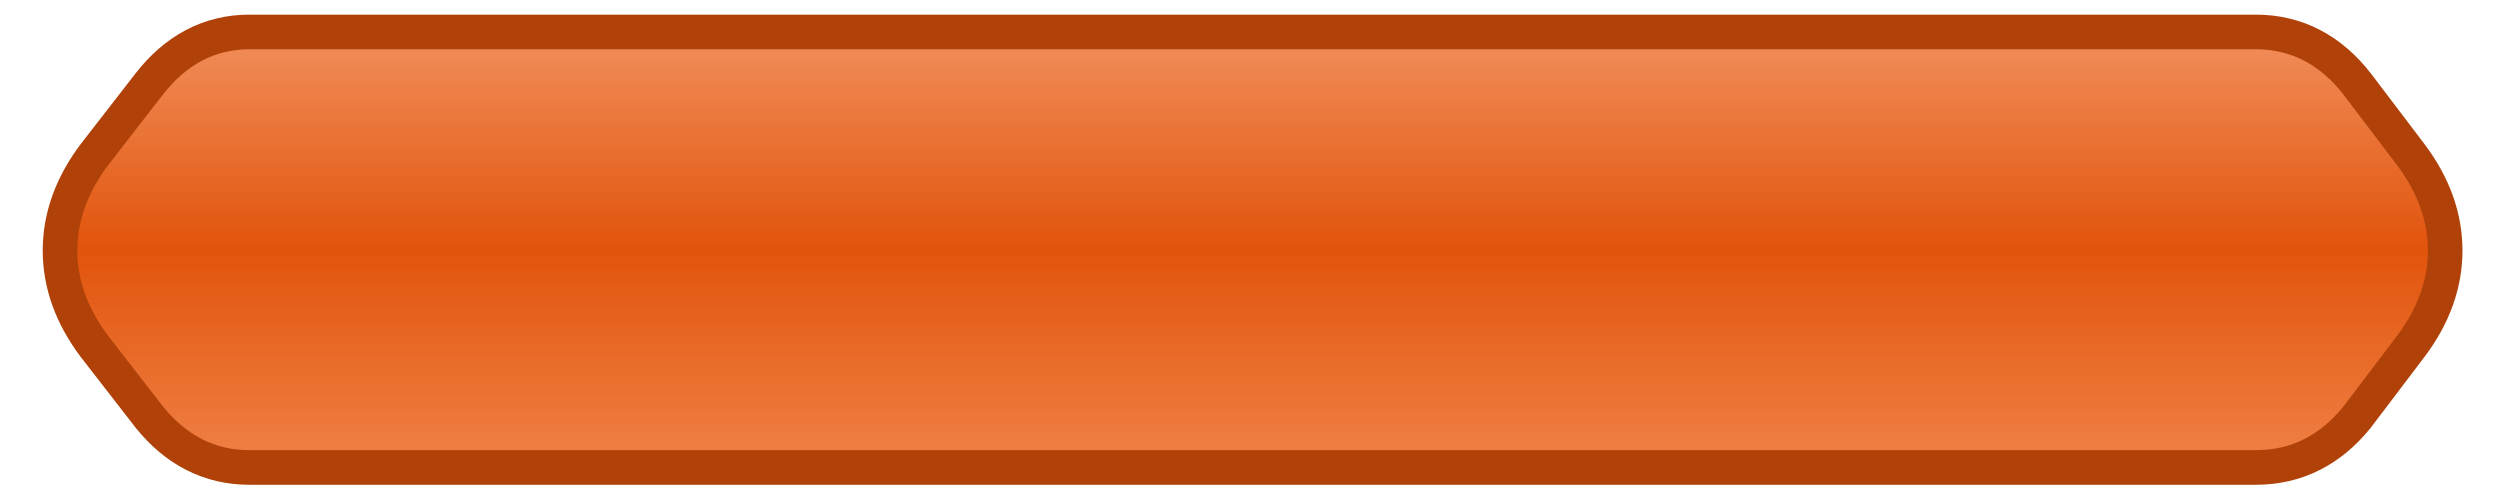
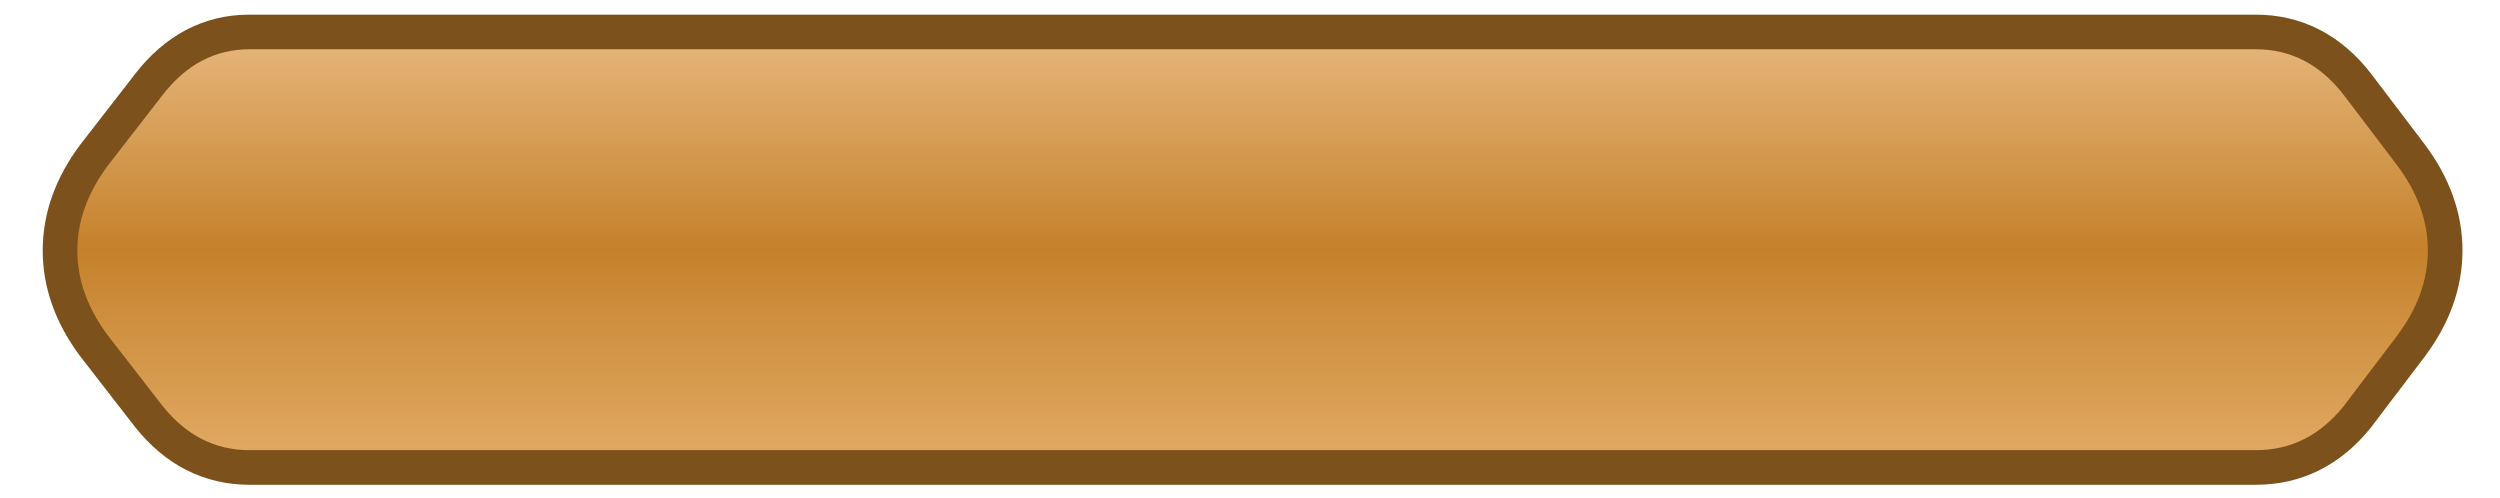
<svg xmlns="http://www.w3.org/2000/svg" viewBox="-73.835 76.935 199.57 39.71">
  <defs>
    <linearGradient id="a" x1="20" x2="20" y1="84.5" y2="109.9" gradientUnits="userSpaceOnUse" gradientTransform="matrix(.97373 0 0 1.25502 1.57 -25.182)">
-       <stop offset="0" stop-color="#f08a55" />
-       <stop offset=".5" stop-color="#e1540c" />
-       <stop offset="1" stop-color="#ef7d41" />
+       <stop offset="0" stop-color="#e4b376" />
+       <stop offset=".5" stop-color="#c5812b" />
+       <stop offset="1" stop-color="#e0a861" />
    </linearGradient>
  </defs>
-   <path d="M-53.932 80.867h160.178q4.187 0 7.01 3.64l4.285 5.647q2.435 3.263 2.435 6.778t-2.435 6.777l-4.284 5.647q-2.824 3.514-7.01 3.514h-160.18q-4.09 0-6.913-3.514l-4.382-5.647q-2.434-3.263-2.434-6.777t2.434-6.778l4.382-5.647q2.824-3.64 6.913-3.64z" fill="url(#a)" stroke="#b04209" stroke-width="5.527" stroke-linejoin="round" paint-order="stroke fill" style="fill:url(#a)" />
+   <path d="M-53.932 80.867h160.178q4.187 0 7.01 3.64l4.285 5.647q2.435 3.263 2.435 6.778t-2.435 6.777l-4.284 5.647q-2.824 3.514-7.01 3.514h-160.18q-4.09 0-6.913-3.514l-4.382-5.647q-2.434-3.263-2.434-6.777t2.434-6.778l4.382-5.647q2.824-3.64 6.913-3.64z" fill="url(#a)" stroke="#7c511b" stroke-width="5.527" stroke-linejoin="round" paint-order="stroke fill" style="fill:url(#a)" />
</svg>
